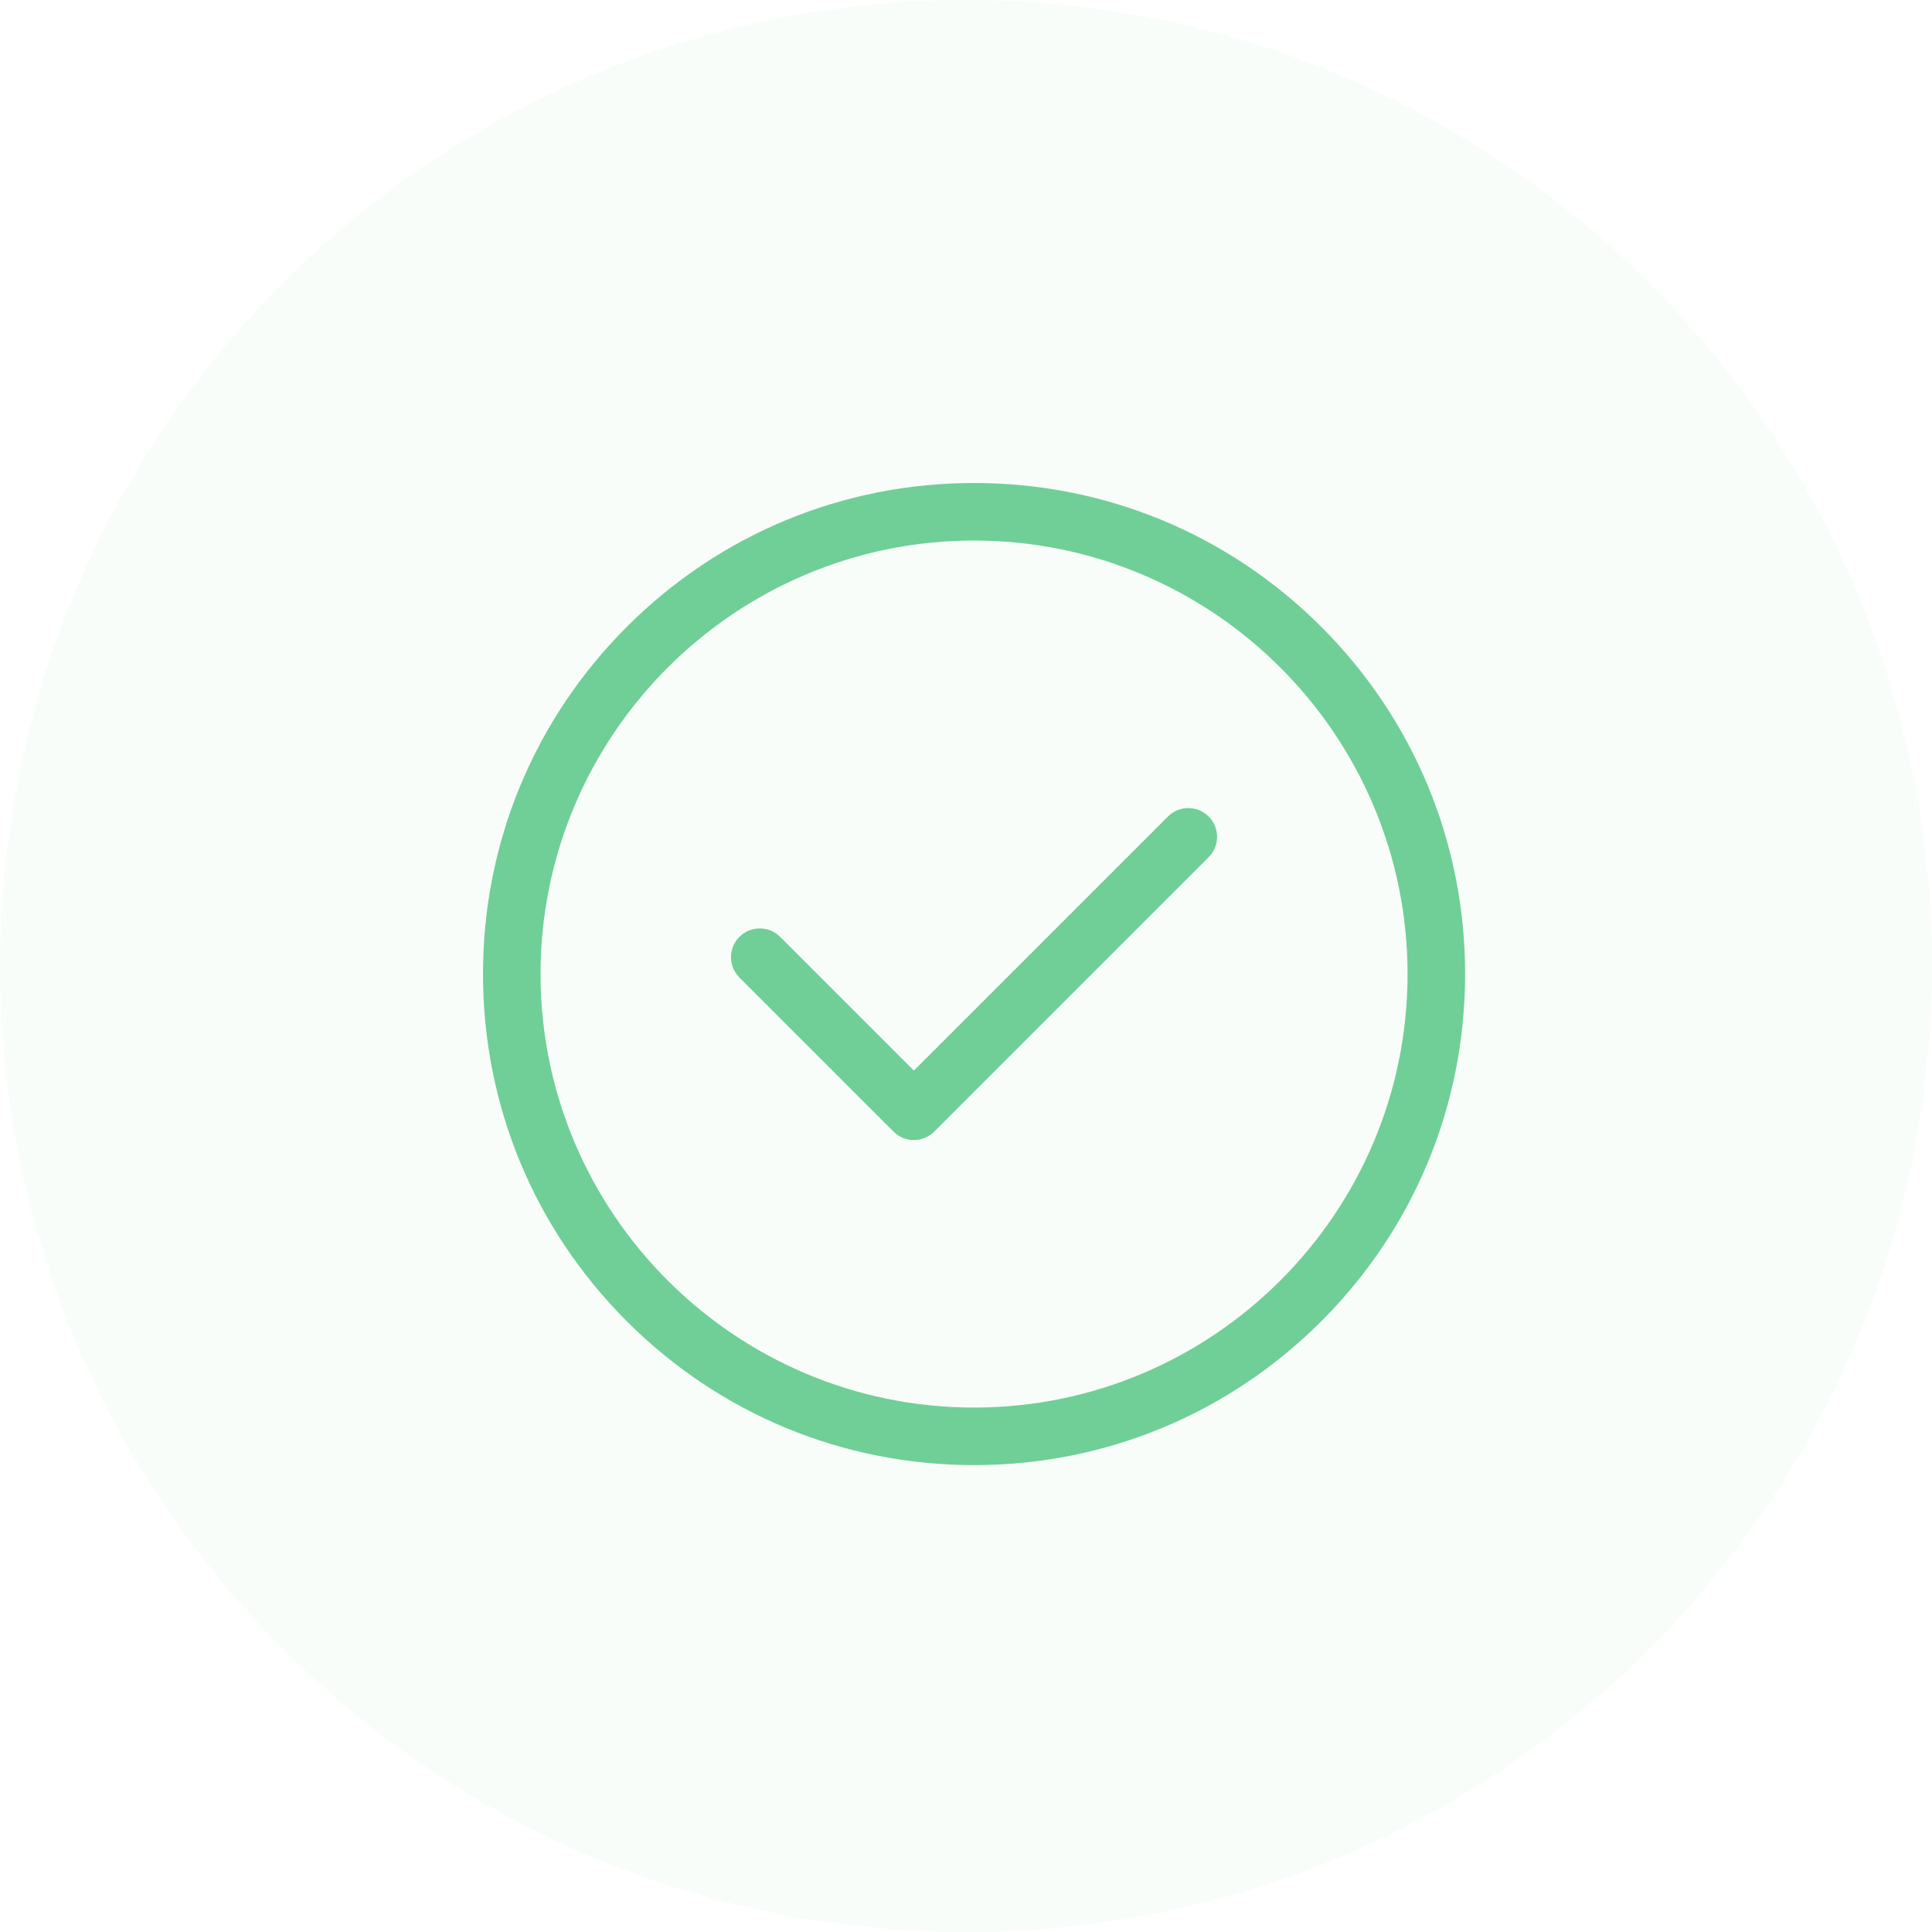
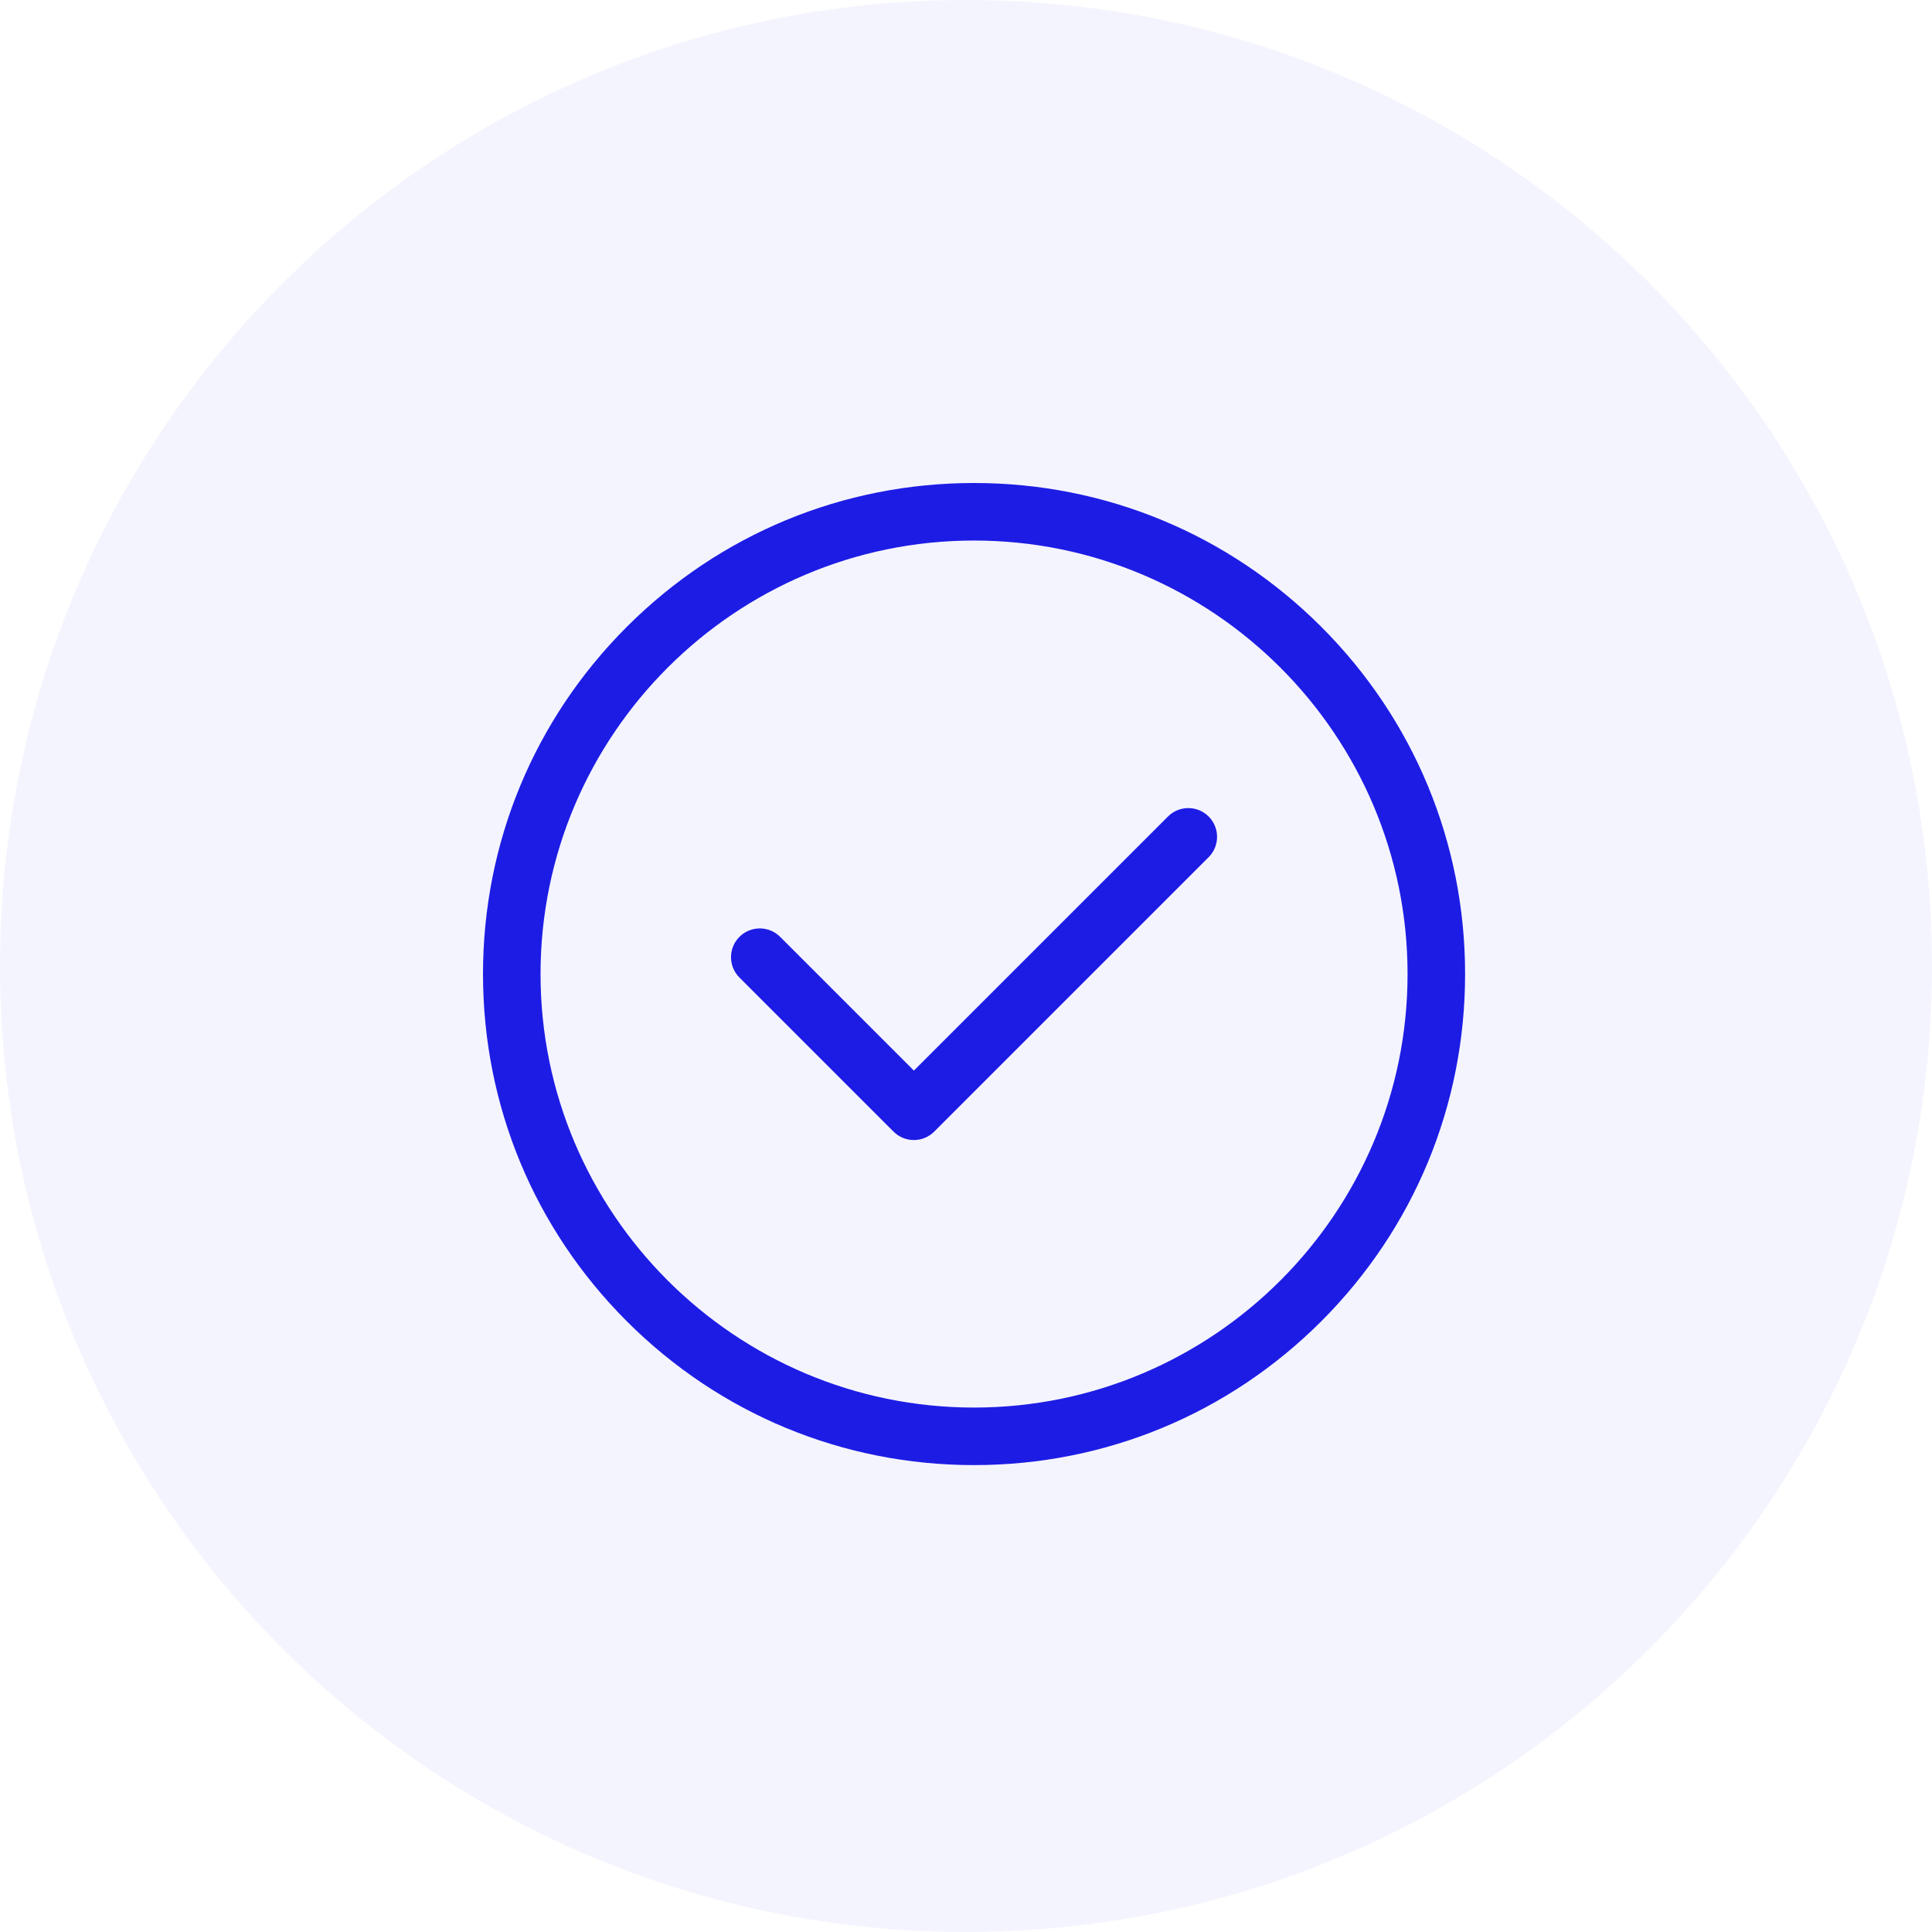
<svg xmlns="http://www.w3.org/2000/svg" width="120" height="120" viewBox="0 0 120 120" fill="none">
-   <circle cx="60" cy="60" r="60" fill="#6FCF97" fill-opacity="0.05" />
-   <path d="M82.067 38.933C76.306 33.173 68.647 30 60.5 30C52.353 30 44.694 33.173 38.933 38.933C33.172 44.694 30 52.353 30 60.5C30 68.647 33.172 76.306 38.933 82.067C44.694 87.827 52.353 91 60.5 91C68.647 91 76.306 87.827 82.067 82.067C87.827 76.306 91 68.647 91 60.5C91 52.353 87.827 44.694 82.067 38.933ZM60.5 87.426C45.653 87.426 33.574 75.347 33.574 60.5C33.574 45.653 45.653 33.574 60.5 33.574C75.347 33.574 87.426 45.653 87.426 60.5C87.426 75.347 75.347 87.426 60.5 87.426Z" fill="#6FCF97" />
-   <path d="M75.071 50.715C74.373 50.017 73.241 50.017 72.544 50.715L56.762 66.496L48.455 58.189C47.757 57.491 46.626 57.491 45.928 58.189C45.23 58.886 45.23 60.018 45.928 60.716L55.499 70.287C55.848 70.636 56.305 70.81 56.762 70.81C57.219 70.81 57.677 70.636 58.026 70.287L75.071 53.242C75.769 52.544 75.769 51.413 75.071 50.715Z" fill="#6FCF97" />
+   <circle cx="60" cy="60" r="60" fill="#1d1ce5" fill-opacity="0.05" />
+   <path d="M82.067 38.933C76.306 33.173 68.647 30 60.5 30C52.353 30 44.694 33.173 38.933 38.933C33.172 44.694 30 52.353 30 60.5C30 68.647 33.172 76.306 38.933 82.067C44.694 87.827 52.353 91 60.5 91C68.647 91 76.306 87.827 82.067 82.067C87.827 76.306 91 68.647 91 60.5C91 52.353 87.827 44.694 82.067 38.933ZM60.5 87.426C45.653 87.426 33.574 75.347 33.574 60.5C33.574 45.653 45.653 33.574 60.5 33.574C75.347 33.574 87.426 45.653 87.426 60.5C87.426 75.347 75.347 87.426 60.5 87.426Z" fill="#1d1ce5" />
+   <path d="M75.071 50.715C74.373 50.017 73.241 50.017 72.544 50.715L56.762 66.496L48.455 58.189C47.757 57.491 46.626 57.491 45.928 58.189C45.23 58.886 45.23 60.018 45.928 60.716L55.499 70.287C55.848 70.636 56.305 70.81 56.762 70.81C57.219 70.81 57.677 70.636 58.026 70.287L75.071 53.242C75.769 52.544 75.769 51.413 75.071 50.715Z" fill="#1d1ce5" />
</svg>
